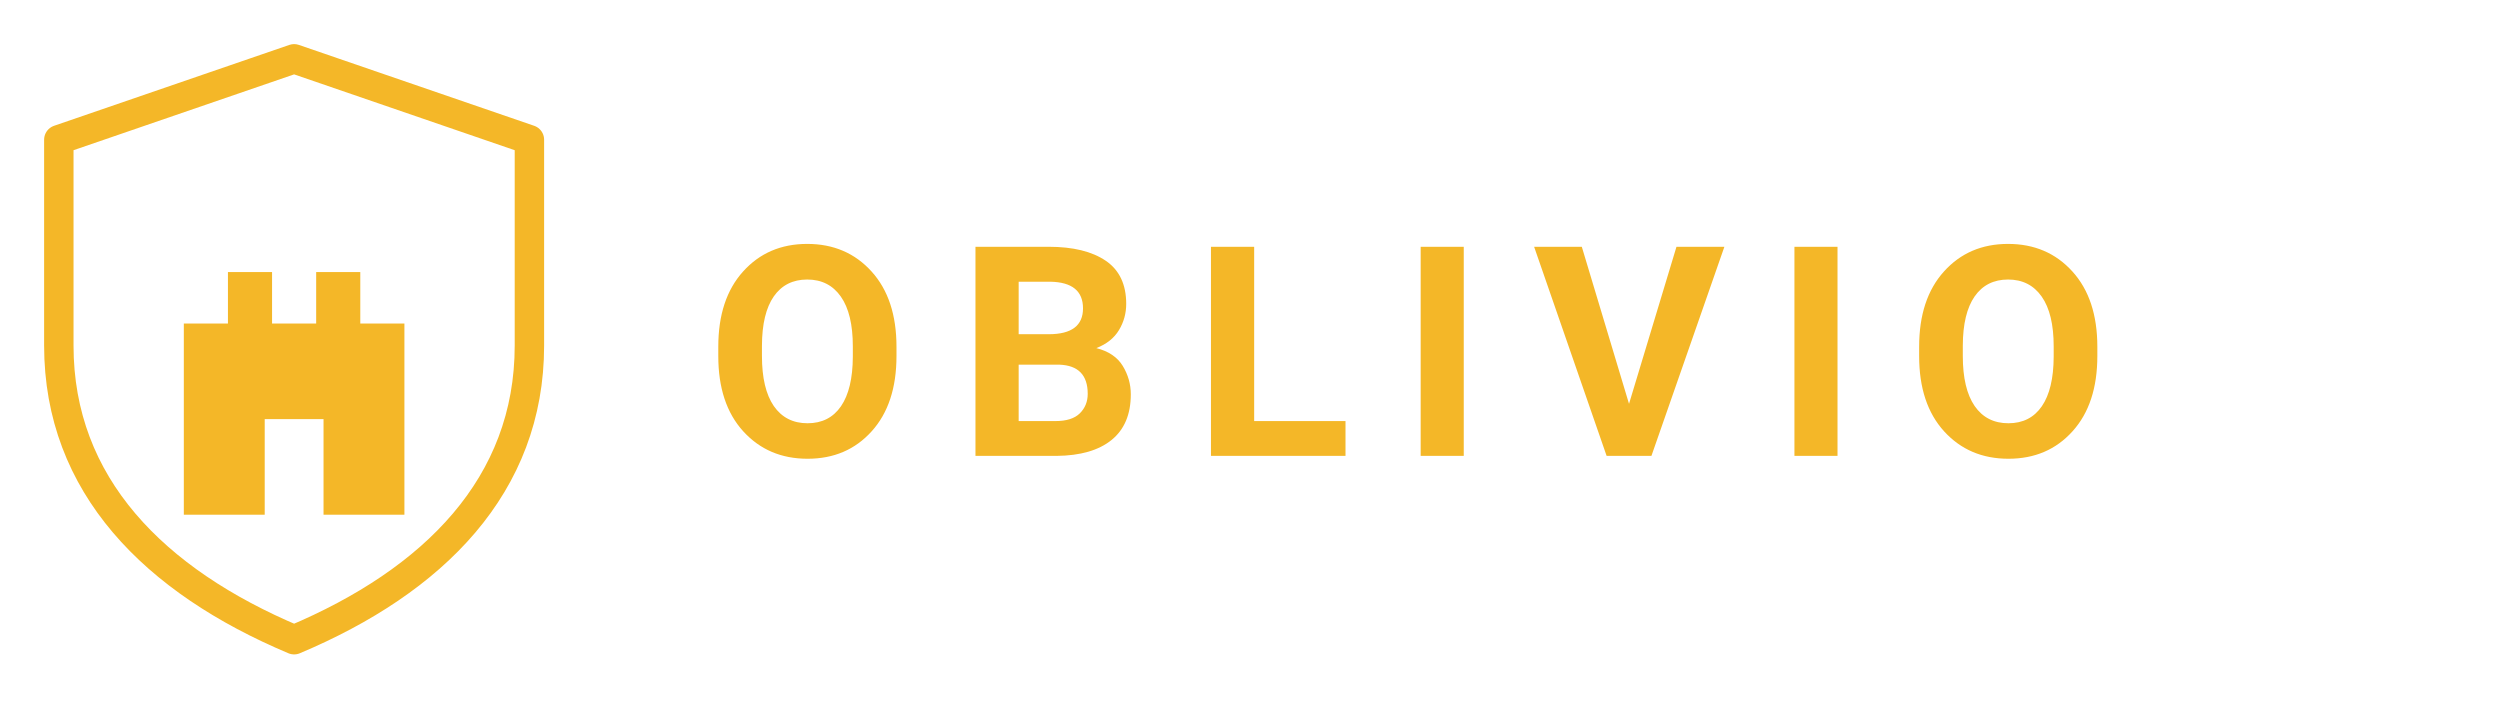
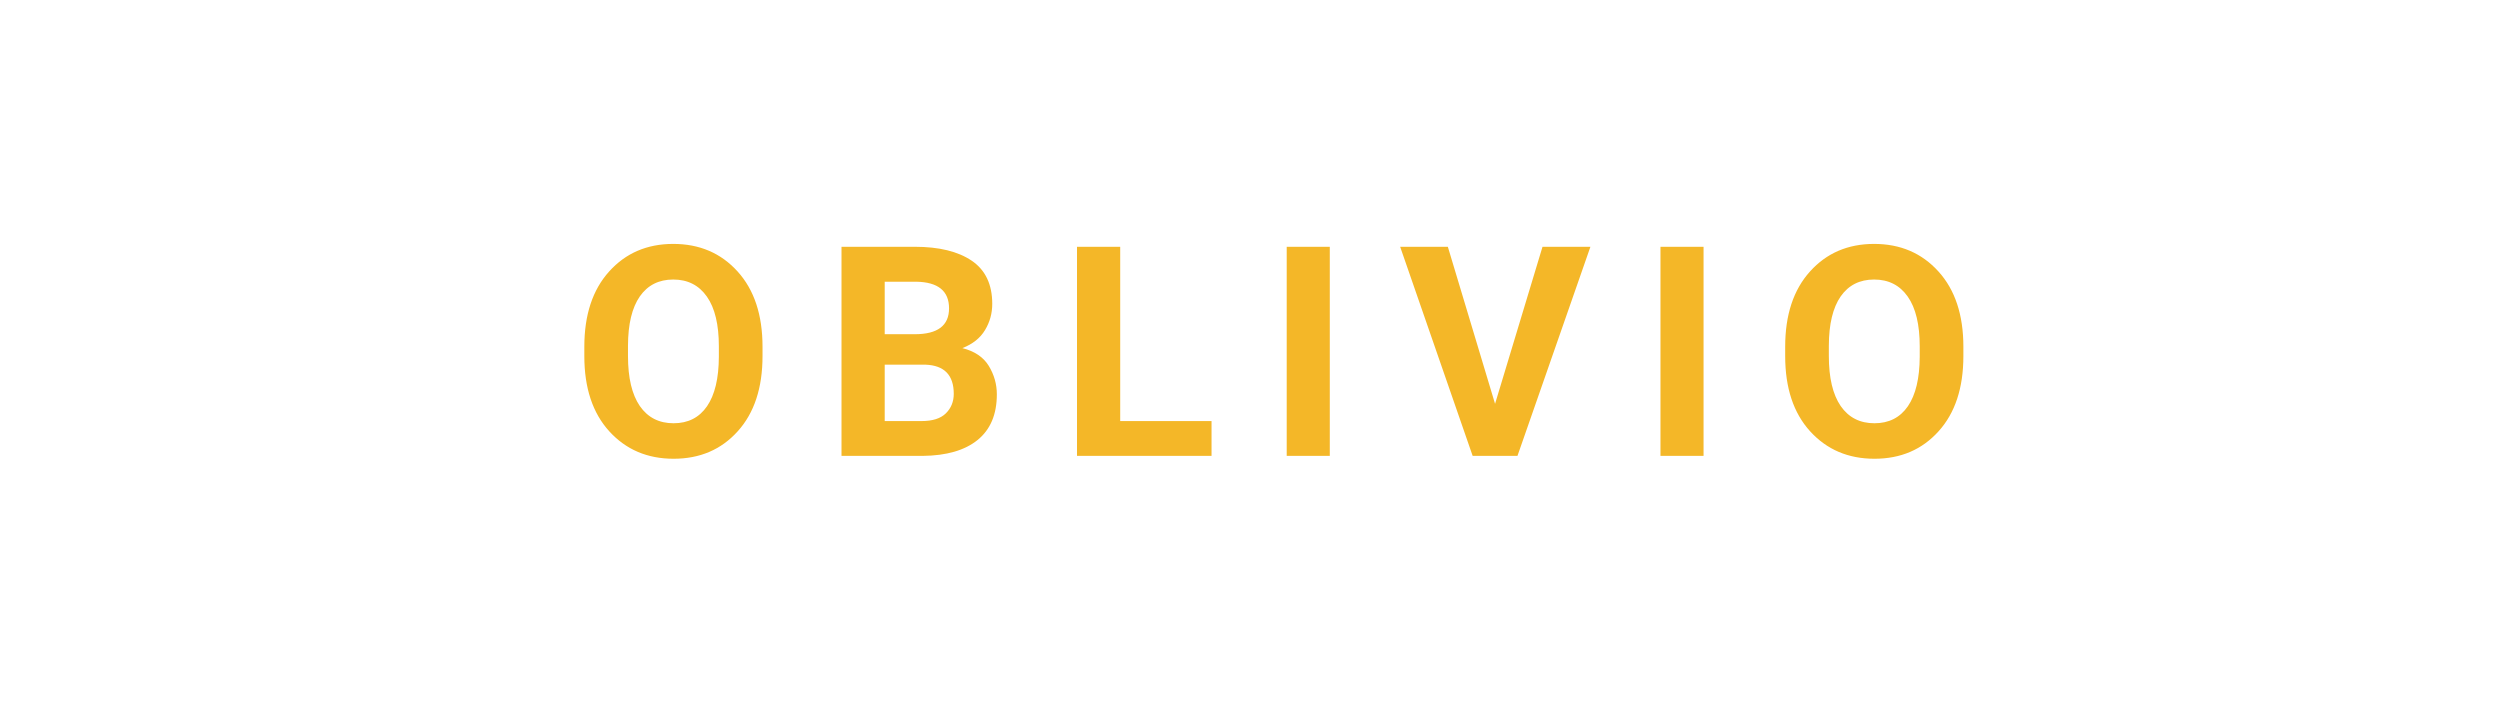
<svg xmlns="http://www.w3.org/2000/svg" viewBox="0 0 340 96" width="340" height="96" role="img" aria-label="Oblivio">
-   <g>
-     <path d="M40 8 L72 19 v28 c0 19-13 32-32 40 C21 79 8 66 8 47 V19 Z" fill="none" stroke="#F4B728" stroke-width="4" stroke-linejoin="round" />
-     <path fill-rule="evenodd" fill="#F4B728" d="M25 44 h6 v-7 h6 v7 h6 v-7 h6 v7 h6 v26 H25 Z              M36 57 h8 v13 h-8 Z" />
-   </g>
-   <g transform="translate(96 0)">
-     <text x="0" y="62" font-family="ui-sans-serif, -apple-system, 'Segoe UI', Roboto, Helvetica, Arial, sans-serif" font-size="40" letter-spacing="6.5" fill="#F4B728" font-weight="700">OBLIVIO</text>
-   </g>
+   <text x="173.25" y="62" text-anchor="middle" font-family="ui-sans-serif, -apple-system, 'Segoe UI', Roboto, Helvetica, Arial, sans-serif" font-size="40" letter-spacing="6.5" fill="#F4B728" font-weight="700">OBLIVIO</text>
</svg>
